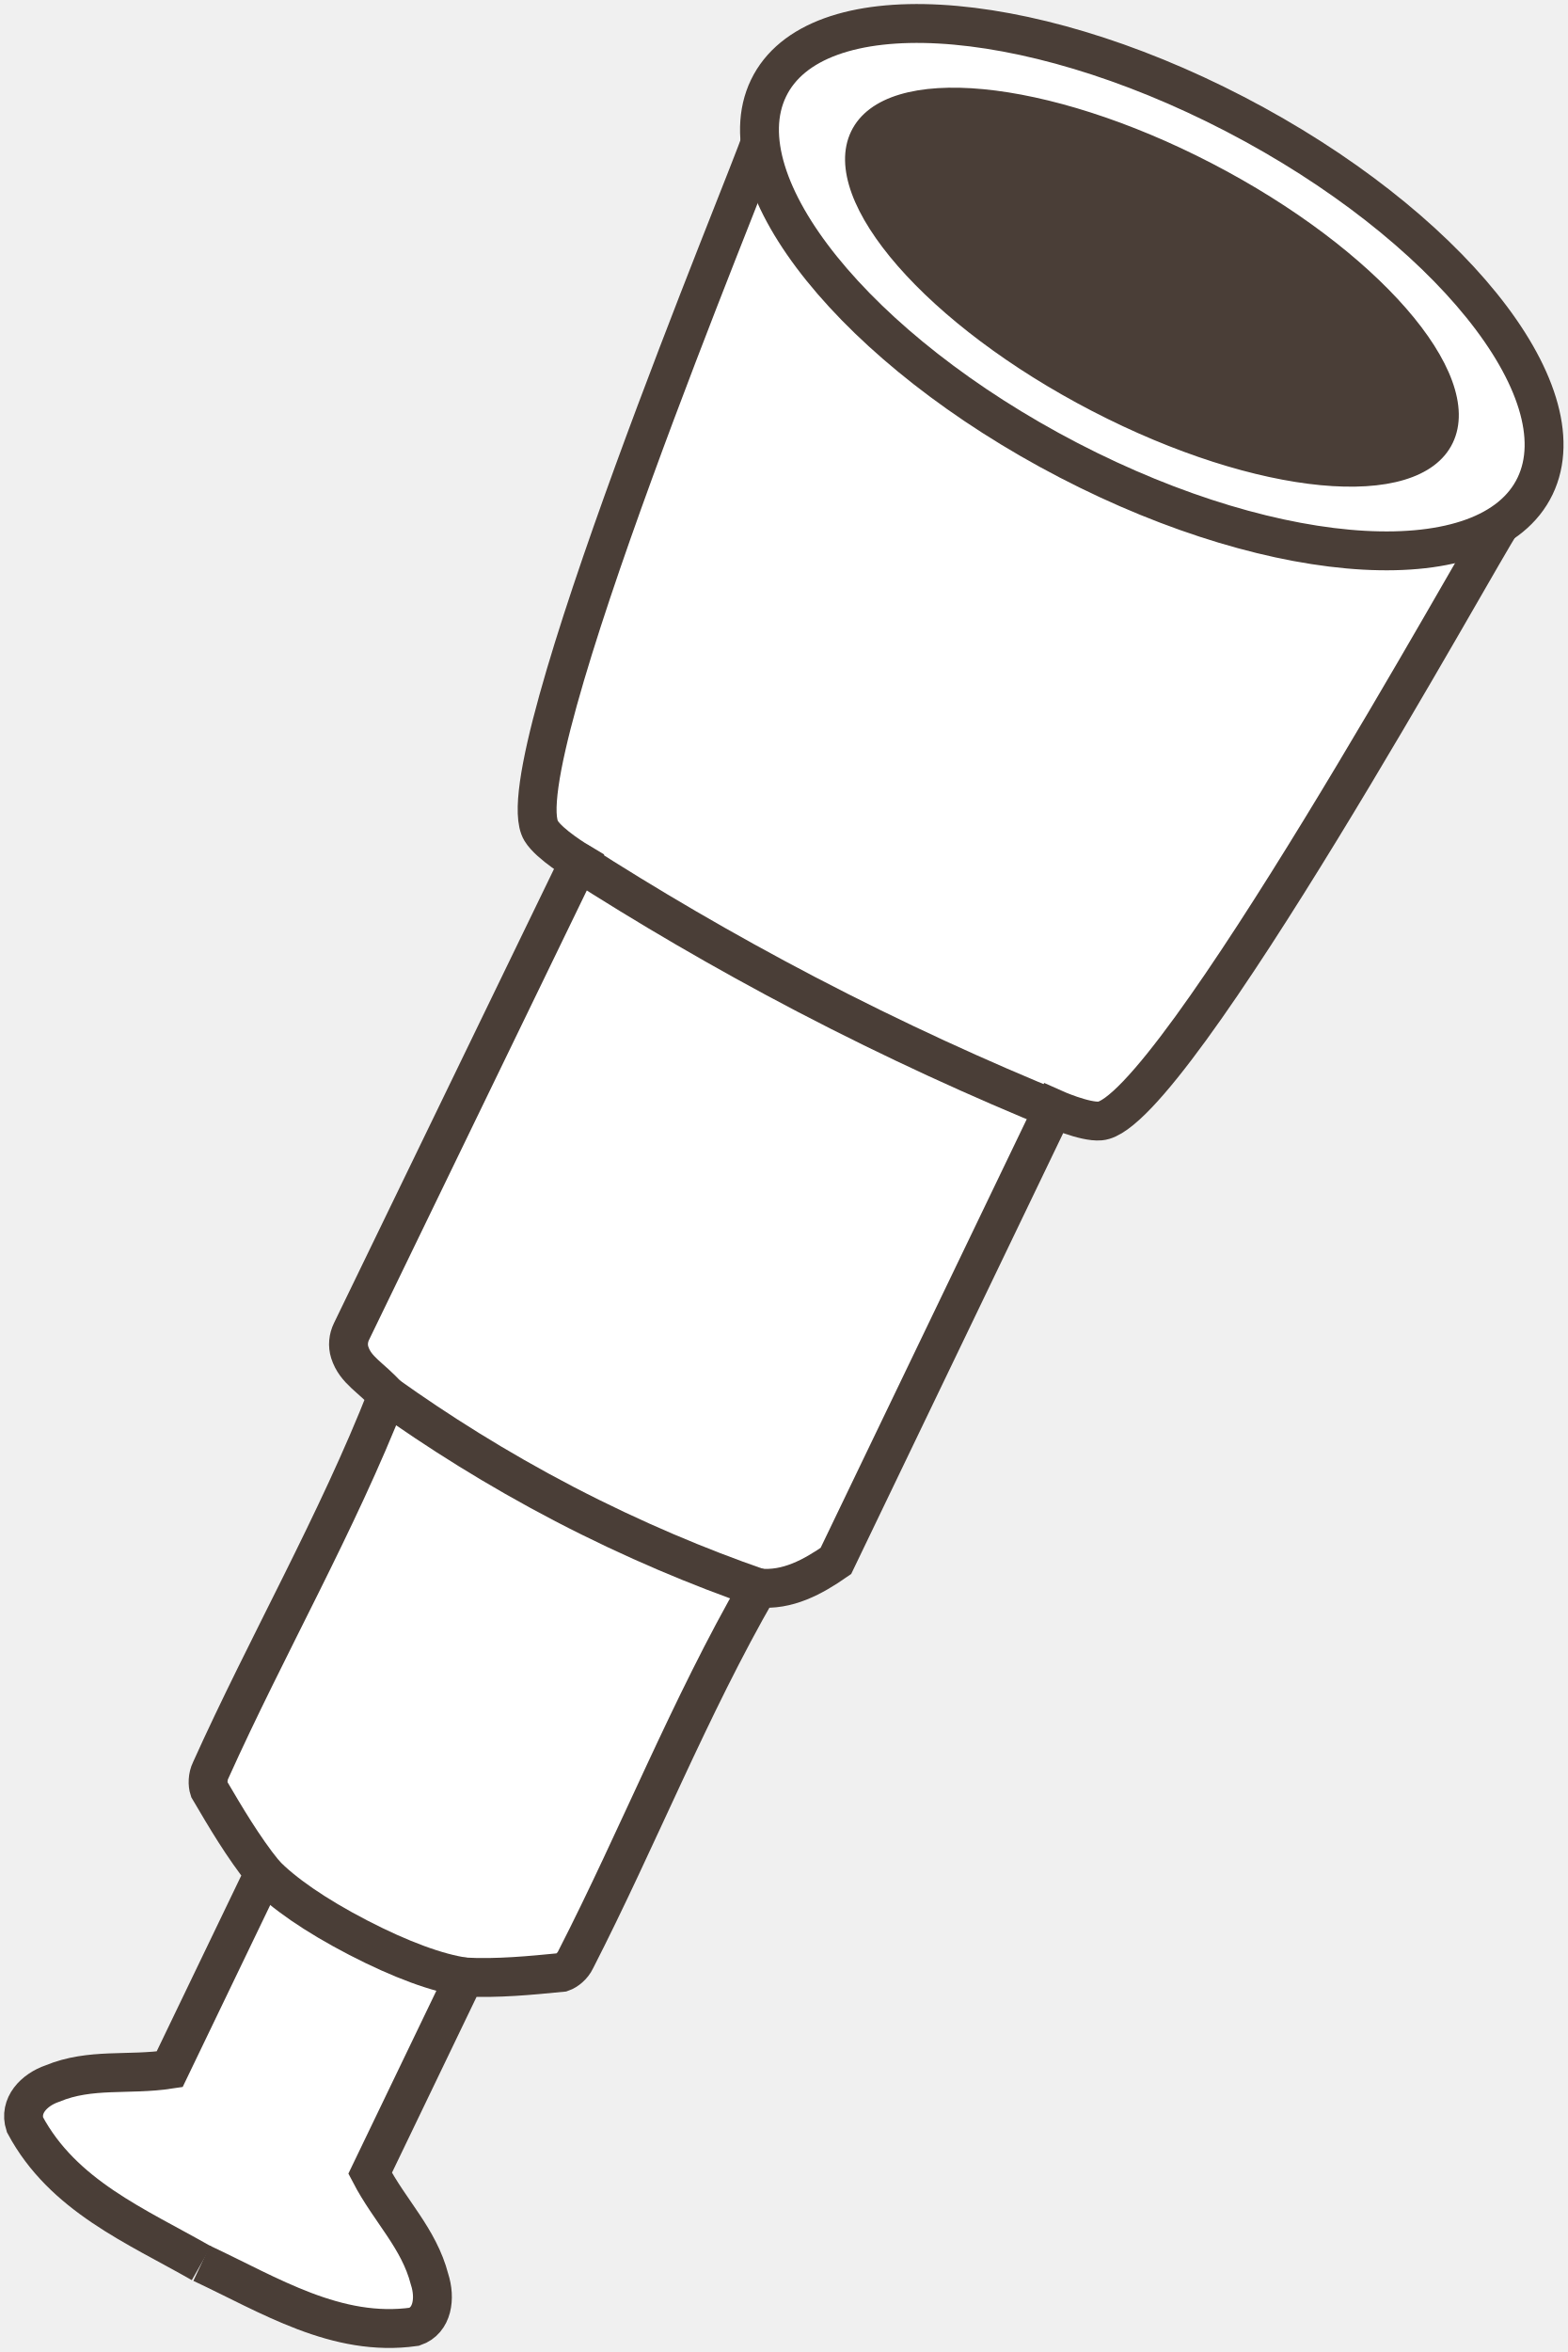
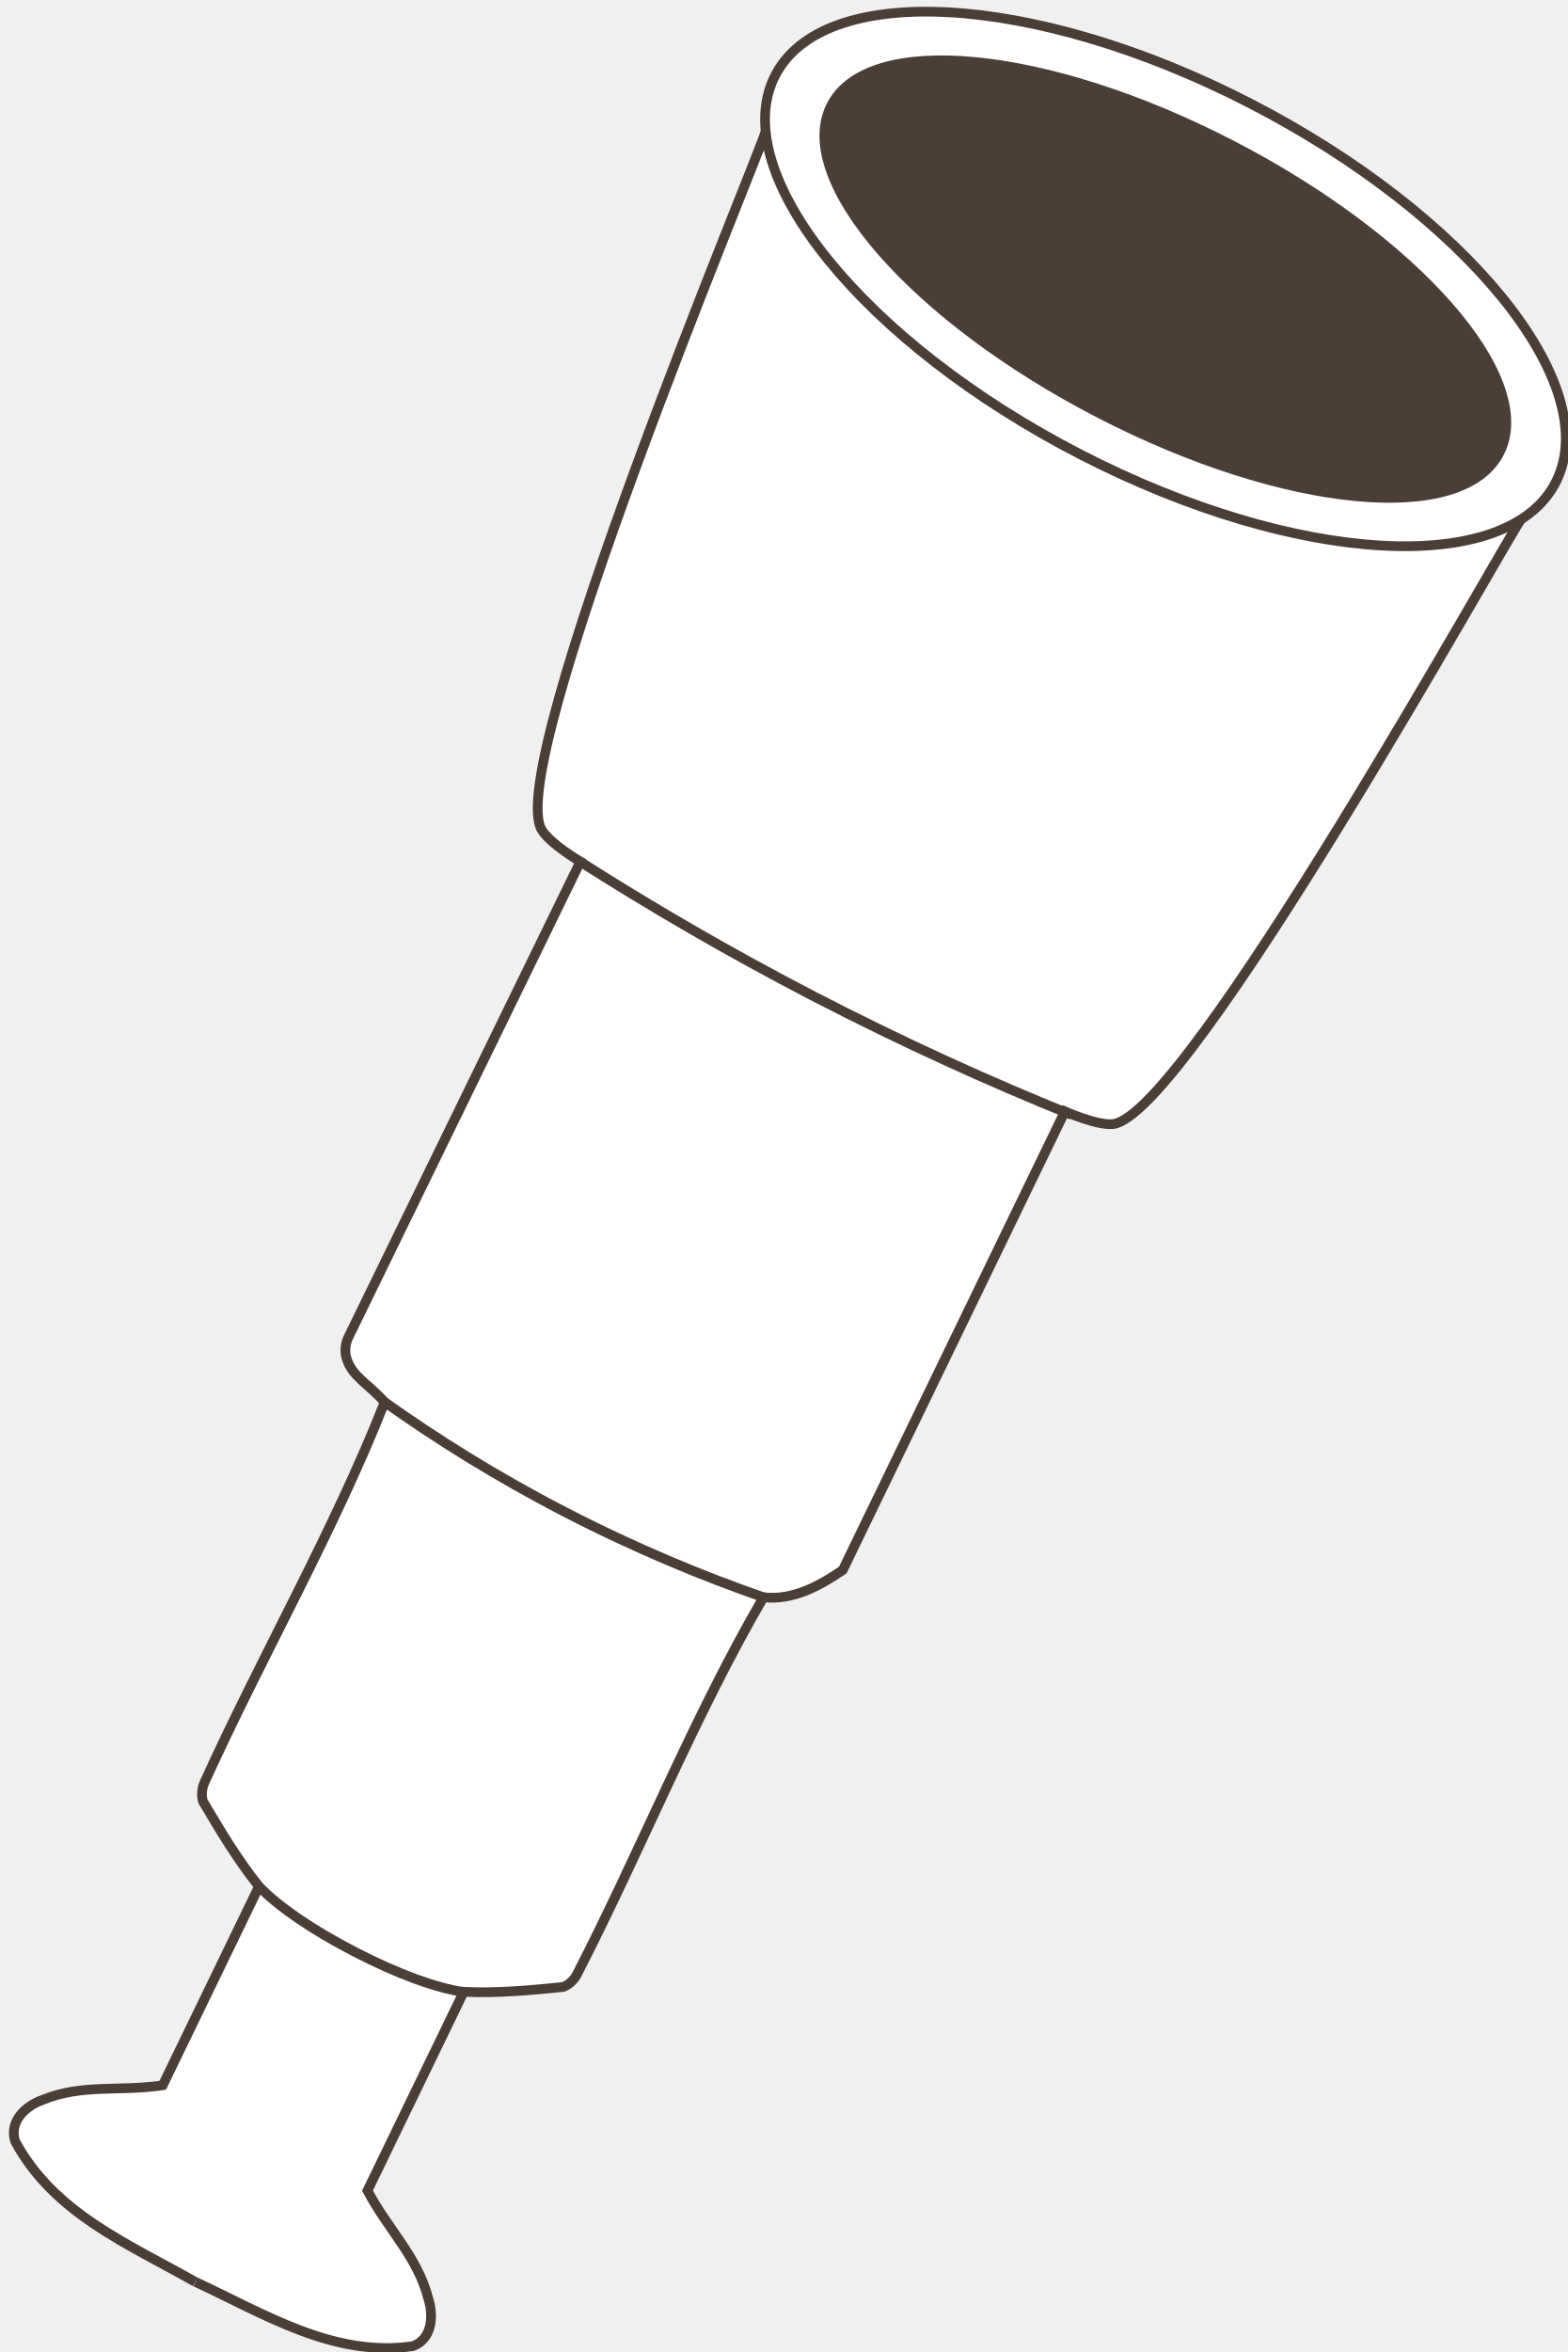
<svg xmlns="http://www.w3.org/2000/svg" id="Layer_1" data-name="Layer 1" viewBox="0 0 100 150">
  <defs>
    <style>
      .cls-1 {
        fill: #fff;
      }

      .cls-2 {
        fill: none;
-         stroke-width: 2.48px;
      }

      .cls-2, .cls-3 {
        stroke: #4a3e37;
        stroke-miterlimit: 22.35;
+         stroke-width: .62px;
      }

      .cls-3 {
        fill: #4a3e37;
-         stroke-width: .55px;
      }
    </style>
  </defs>
-   <path class="cls-1" d="M12.86,144.34c4.34,2.03,8.61,4.75,13.57,4.05,1.17-.4,1.36-1.82,.97-3.03-.68-2.62-2.53-4.34-3.79-6.76l6.02-12.51c2.14,.1,4.18-.1,6.22-.3,.29-.1,.68-.4,.87-.81,3.98-7.77,7.28-16.14,11.65-23.71,1.85,.2,3.5-.71,4.95-1.72l13.88-28.86s1.98,.89,2.98,.8c4.58-.38,24.49-36.62,25.53-38.05l.26-.18c1.1-.65,1.45-1.2,1.97-2.27,2.93-6.1-5.64-16.72-19.14-23.72C65.28,.27,51.96-.47,49.03,5.63c-.49,1.03-.66,2.18-.53,3.43l-.02,.07c-.48,1.72-16.42,39.83-13.96,43.86,.54,.88,2.41,1.99,2.41,1.99l-14.51,29.94c-.2,.41-.25,.89-.11,1.33,.36,1.14,1.34,1.57,2.39,2.74-3.2,8.17-7.67,15.94-11.26,23.91-.19,.4-.19,.91-.1,1.21,1.07,1.82,2.14,3.63,3.5,5.35l-6.02,12.51c-2.62,.4-5.05-.1-7.48,.91-1.17,.4-2.14,1.41-1.75,2.62,2.43,4.54,7.09,6.45,11.26,8.84" />
-   <path id="path340" class="cls-2" d="M12.85,144.34c-4.17-2.38-8.83-4.3-11.26-8.84-.39-1.21,.58-2.22,1.75-2.62,2.43-1.01,4.86-.51,7.48-.91l6.02-12.51c-1.36-1.71-2.43-3.53-3.5-5.35-.1-.3-.1-.81,.1-1.21,3.59-7.97,8.06-15.74,11.26-23.91-1.05-1.17-2.02-1.59-2.39-2.74-.14-.44-.09-.92,.11-1.33l14.51-29.94s-1.87-1.11-2.41-1.99c-2.46-4.03,13.5-42.22,13.98-43.93" />
-   <path id="path344" class="cls-2" d="M36.83,54.94c4.38,2.81,9.25,5.68,14.59,8.47,5.69,2.97,11.13,5.44,16.19,7.5" />
-   <path id="path348" class="cls-2" d="M12.86,144.34c4.34,2.03,8.61,4.75,13.57,4.05,1.17-.4,1.36-1.82,.97-3.03-.68-2.62-2.53-4.34-3.79-6.76l6.02-12.51c2.14,.1,4.18-.1,6.22-.3,.29-.1,.68-.4,.87-.81,3.98-7.77,7.28-16.14,11.65-23.71,1.85,.2,3.5-.71,4.95-1.72l13.88-28.86s1.98,.89,2.98,.8c4.58-.38,24.49-36.62,25.53-38.05" />
-   <path id="path352" class="cls-2" d="M24.69,88.98c3.17,2.26,6.94,4.66,11.31,6.94,4.46,2.32,8.65,4.05,12.36,5.34" />
-   <path id="path356" class="cls-2" d="M97.92,31c-2.93,6.1-16.26,5.36-29.76-1.65-13.5-7.01-22.07-17.63-19.14-23.72,2.93-6.1,16.26-5.36,29.76,1.65,13.5,7.01,22.07,17.63,19.14,23.72Z" />
-   <path id="path360" class="cls-3" d="M92.42,28.13c-2.04,4.23-12.17,3.26-22.63-2.16-10.46-5.42-17.29-13.24-15.25-17.47,2.04-4.23,12.17-3.26,22.63,2.16,10.46,5.42,17.29,13.24,15.25,17.47Z" />
-   <path id="path364" class="cls-2" d="M16.83,119.45c1.2,1.26,3.27,2.7,6.01,4.12,2.74,1.42,5.09,2.27,6.78,2.51" />
+   <path class="cls-1" d="M12.47,145.53c4.43,2.06,8.79,4.82,13.85,4.1,1.19-.41,1.39-1.84,.99-3.07-.69-2.66-2.58-4.4-3.87-6.85l6.14-12.68c2.18,.1,4.26-.1,6.34-.31,.3-.1,.69-.41,.89-.82,4.06-7.88,7.43-16.36,11.89-24.03,1.88,.2,3.57-.72,5.06-1.74l14.17-29.25s2.02,.9,3.04,.81c4.67-.38,25-37.12,26.05-38.56l.26-.18c1.12-.66,1.48-1.22,2.01-2.3,2.99-6.18-5.75-16.95-19.53-24.05-13.78-7.1-27.38-7.85-30.37-1.67-.5,1.04-.68,2.21-.55,3.47l-.02,.07c-.49,1.74-16.76,40.38-14.25,44.46,.55,.89,2.46,2.02,2.46,2.02l-14.8,30.34c-.2,.42-.25,.9-.11,1.35,.37,1.16,1.37,1.59,2.43,2.78-3.27,8.28-7.83,16.16-11.49,24.24-.2,.41-.2,.92-.1,1.23,1.09,1.84,2.18,3.68,3.57,5.42l-6.14,12.68c-2.68,.41-5.16-.1-7.63,.92-1.19,.41-2.18,1.43-1.78,2.66,2.48,4.6,7.24,6.54,11.49,8.96" />
+   <path id="path340" class="cls-2" d="M12.46,145.53c-4.25-2.41-9.01-4.36-11.49-8.96-.4-1.23,.59-2.25,1.78-2.66,2.48-1.02,4.96-.51,7.63-.92l6.14-12.68c-1.39-1.74-2.48-3.58-3.57-5.42-.1-.31-.1-.82,.1-1.23,3.67-8.08,8.22-15.96,11.49-24.24-1.07-1.19-2.07-1.62-2.43-2.78-.14-.44-.09-.93,.11-1.35l14.8-30.34s-1.91-1.12-2.46-2.02c-2.51-4.08,13.78-42.79,14.27-44.53" />
+   <path id="path344" class="cls-2" d="M36.94,54.91c4.47,2.85,9.44,5.76,14.89,8.59,5.81,3.01,11.35,5.51,16.52,7.6" />
+   <path id="path348" class="cls-2" d="M12.47,145.53c4.43,2.06,8.79,4.82,13.85,4.1,1.19-.41,1.39-1.84,.99-3.07-.69-2.66-2.58-4.4-3.87-6.85l6.14-12.68c2.18,.1,4.26-.1,6.34-.31,.3-.1,.69-.41,.89-.82,4.06-7.88,7.43-16.36,11.89-24.03,1.88,.2,3.57-.72,5.06-1.74l14.17-29.25s2.02,.9,3.04,.81c4.67-.38,25-37.12,26.05-38.56" />
+   <path id="path352" class="cls-2" d="M24.54,89.42c3.24,2.3,7.08,4.73,11.54,7.03,4.55,2.35,8.83,4.1,12.62,5.42" />
+   <path id="path356" class="cls-2" d="M99.29,30.65c-2.99,6.18-16.59,5.43-30.37-1.67-13.78-7.1-22.53-17.87-19.53-24.05,2.99-6.18,16.59-5.43,30.37,1.67,13.78,7.1,22.53,17.87,19.53,24.05Z" />
+   <path id="path360" class="cls-3" d="M95.68,28.8c-2.3,4.74-13.71,3.66-25.5-2.42-11.79-6.07-19.49-14.84-17.19-19.58,2.3-4.74,13.71-3.66,25.5,2.42,11.79,6.07,19.49,14.84,17.19,19.58Z" />
+   <path id="path364" class="cls-2" d="M16.52,120.31c1.23,1.27,3.34,2.74,6.13,4.18,2.79,1.44,5.2,2.3,6.92,2.55" />
</svg>
